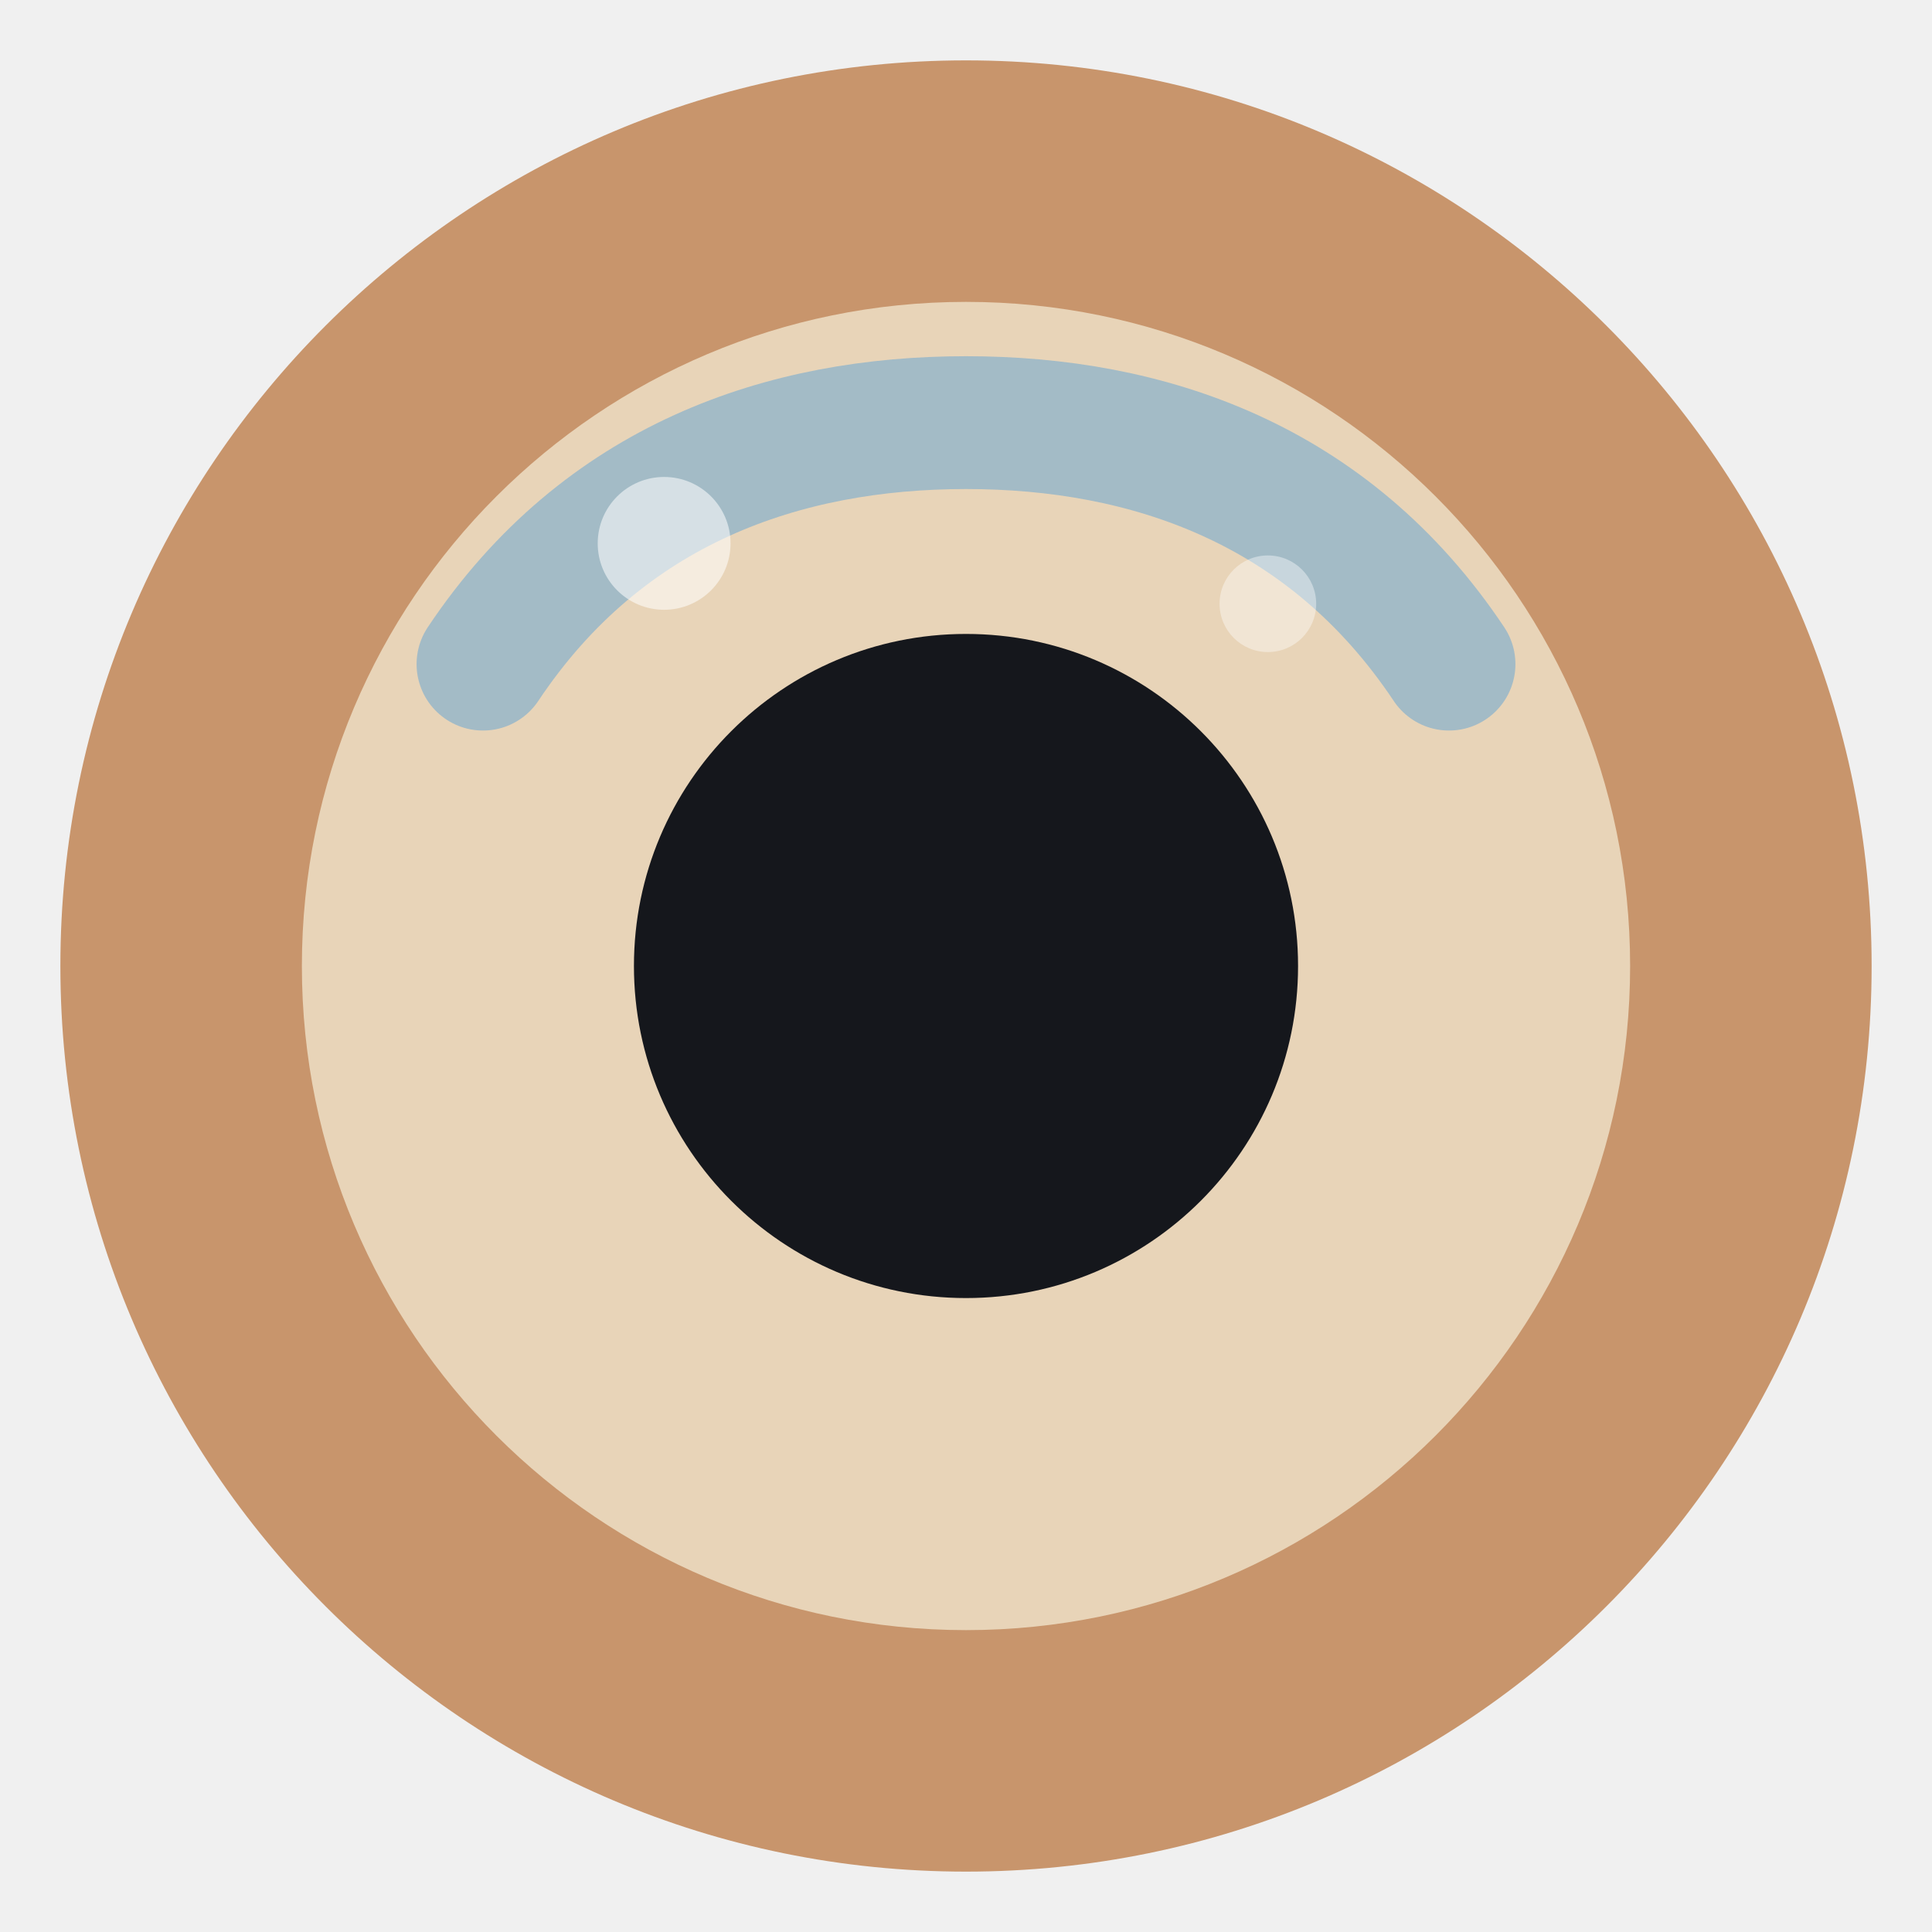
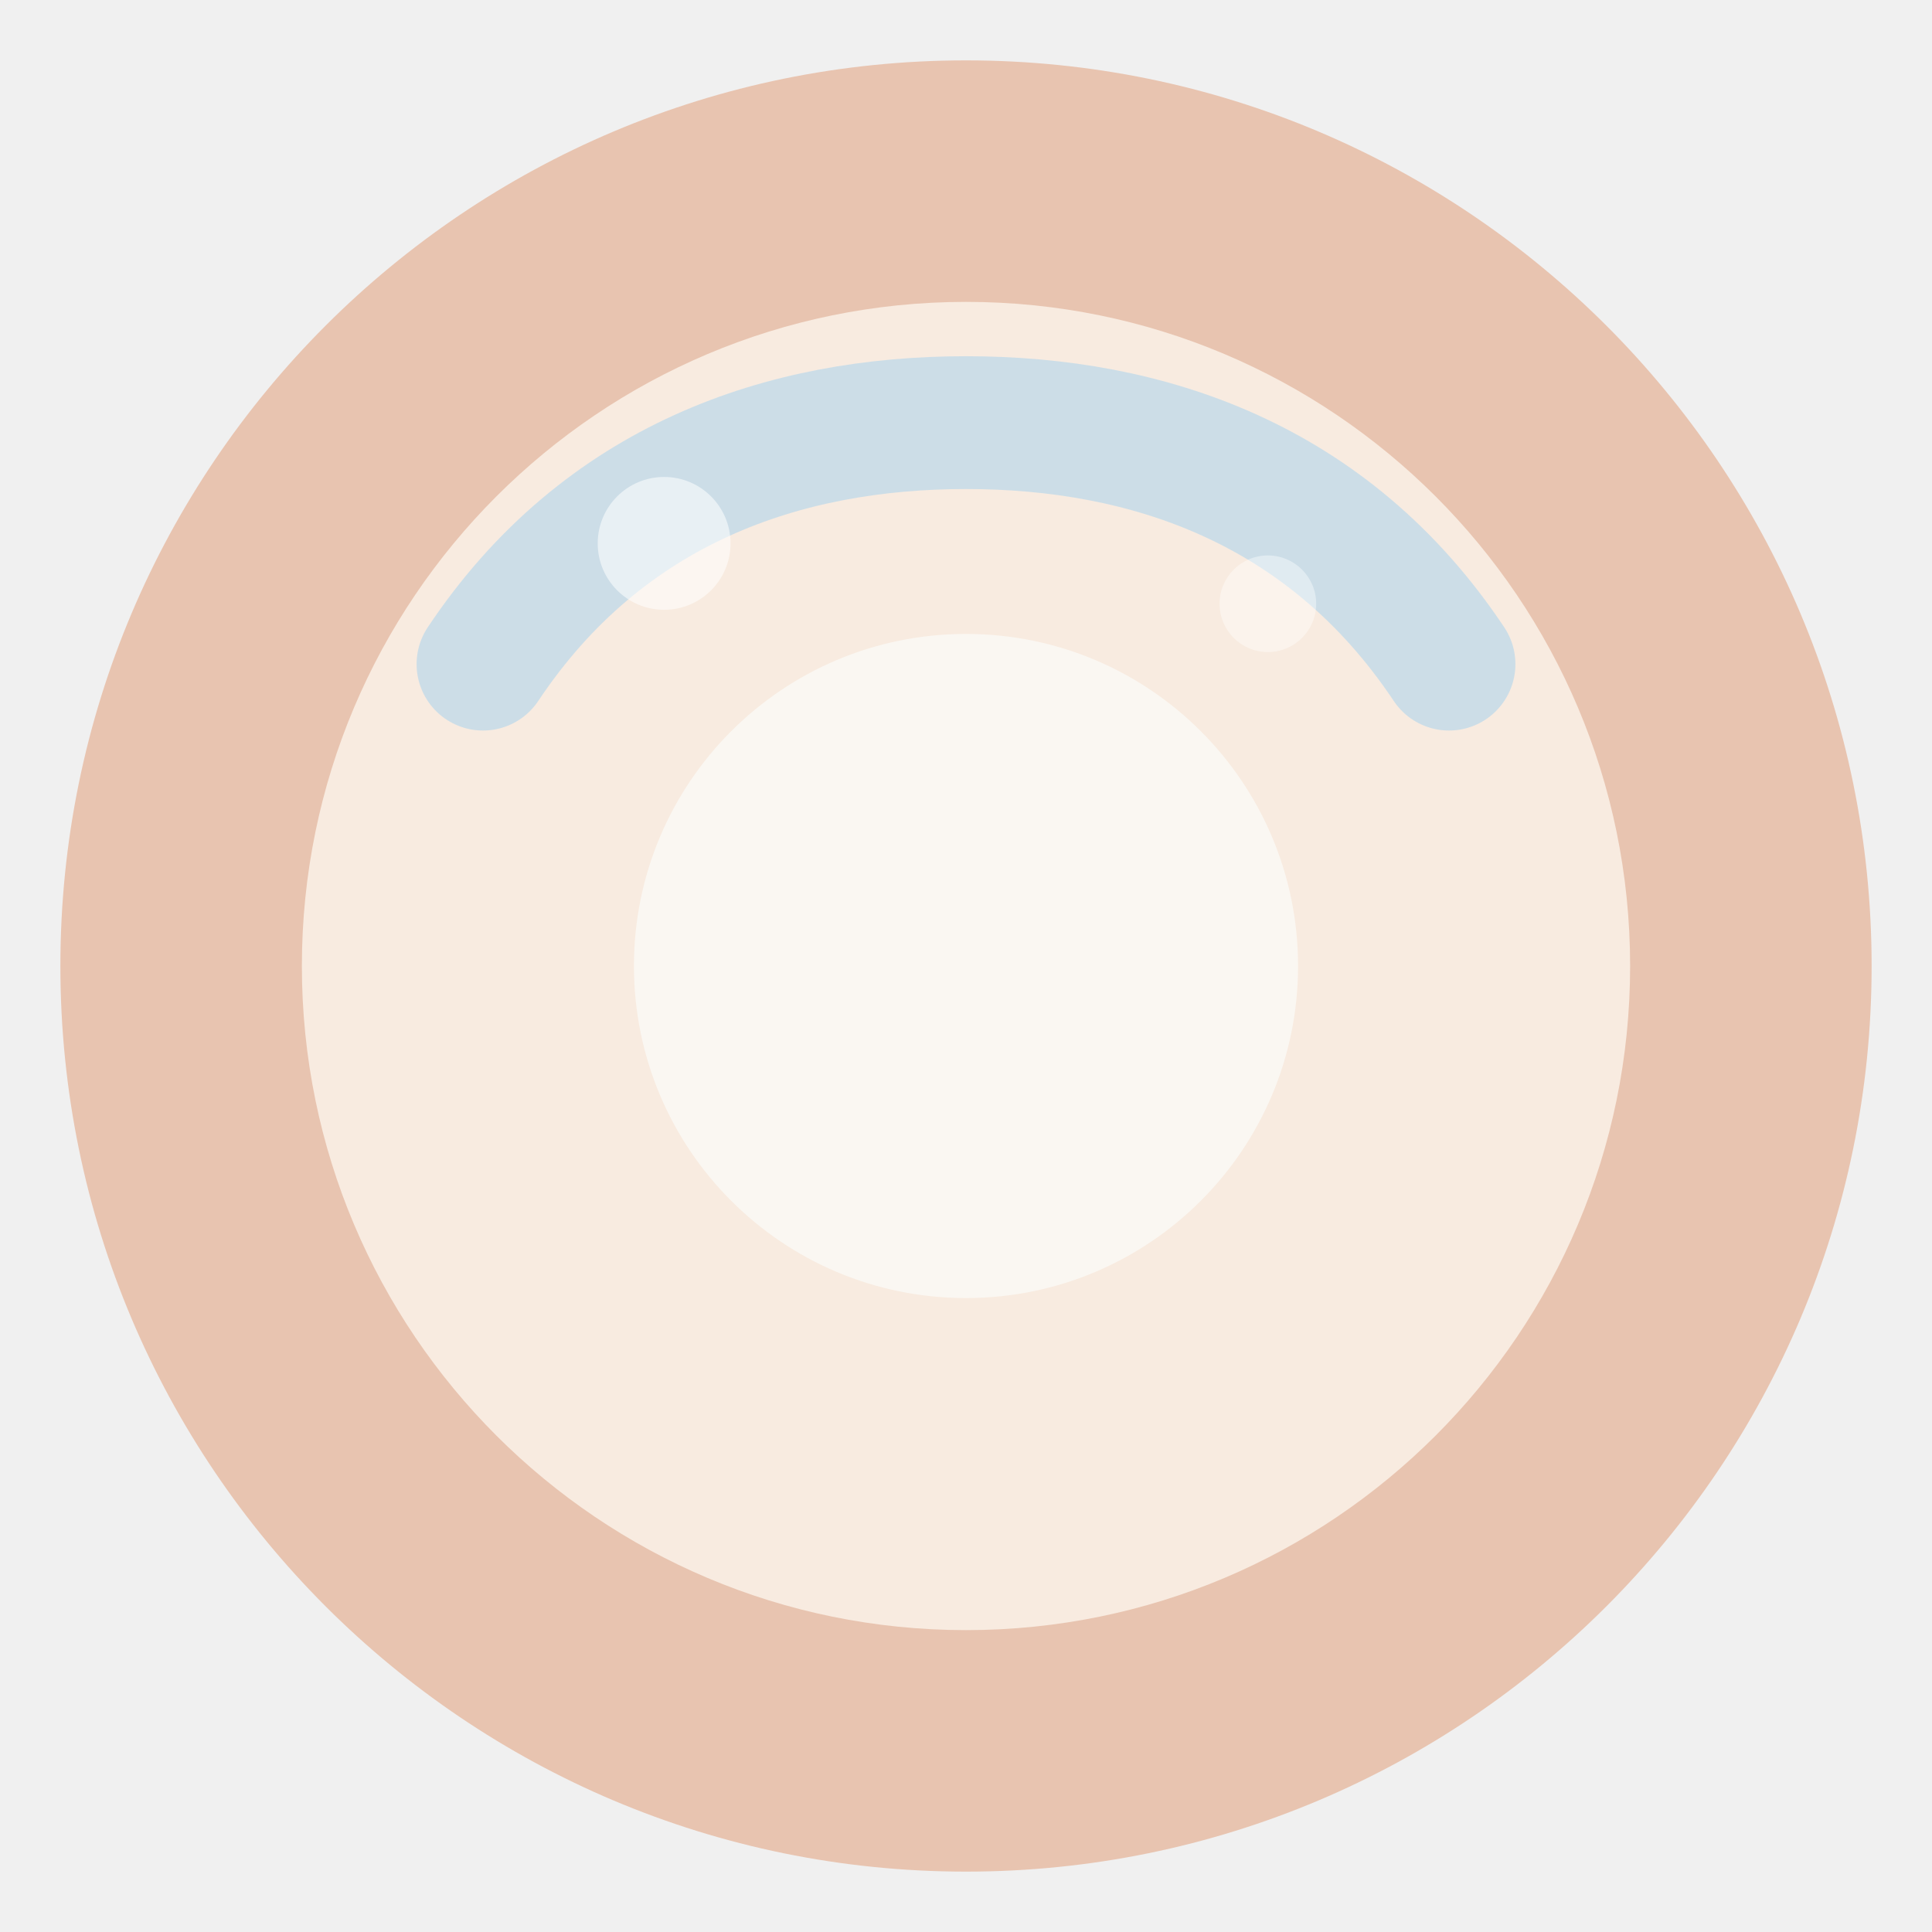
<svg xmlns="http://www.w3.org/2000/svg" viewBox="0 0 32 32" role="img" aria-label="どーなつ">
-   <circle cx="16" cy="16" r="15" fill="#c8956c" />
-   <circle cx="16" cy="16" r="11" fill="#e8d4b8" />
-   <circle cx="16" cy="16" r="5.5" fill="#15171c" />
-   <path d="M8 11c2-3 5-4 8-4s6 1 8 4" fill="none" stroke="#9bb8c8" stroke-width="2.2" stroke-linecap="round" opacity=".9" />
-   <circle cx="11" cy="9" r="1.1" fill="#fff" opacity=".55" />
-   <circle cx="21" cy="10" r=".8" fill="#fff" opacity=".4" />
+   <circle cx="16" cy="16" r="15" fill="#e8c4b0" />
+   <circle cx="16" cy="16" r="11" fill="#f8ebe0" />
+   <circle cx="16" cy="16" r="5.5" fill="#faf7f2" />
+   <path d="M8 11c2-3 5-4 8-4s6 1 8 4" fill="none" stroke="#c8dce8" stroke-width="2.2" stroke-linecap="round" opacity=".9" />
+   <circle cx="11" cy="9" r="1.1" fill="#ffffff" opacity=".55" />
+   <circle cx="21" cy="10" r=".8" fill="#ffffff" opacity=".4" />
</svg>
